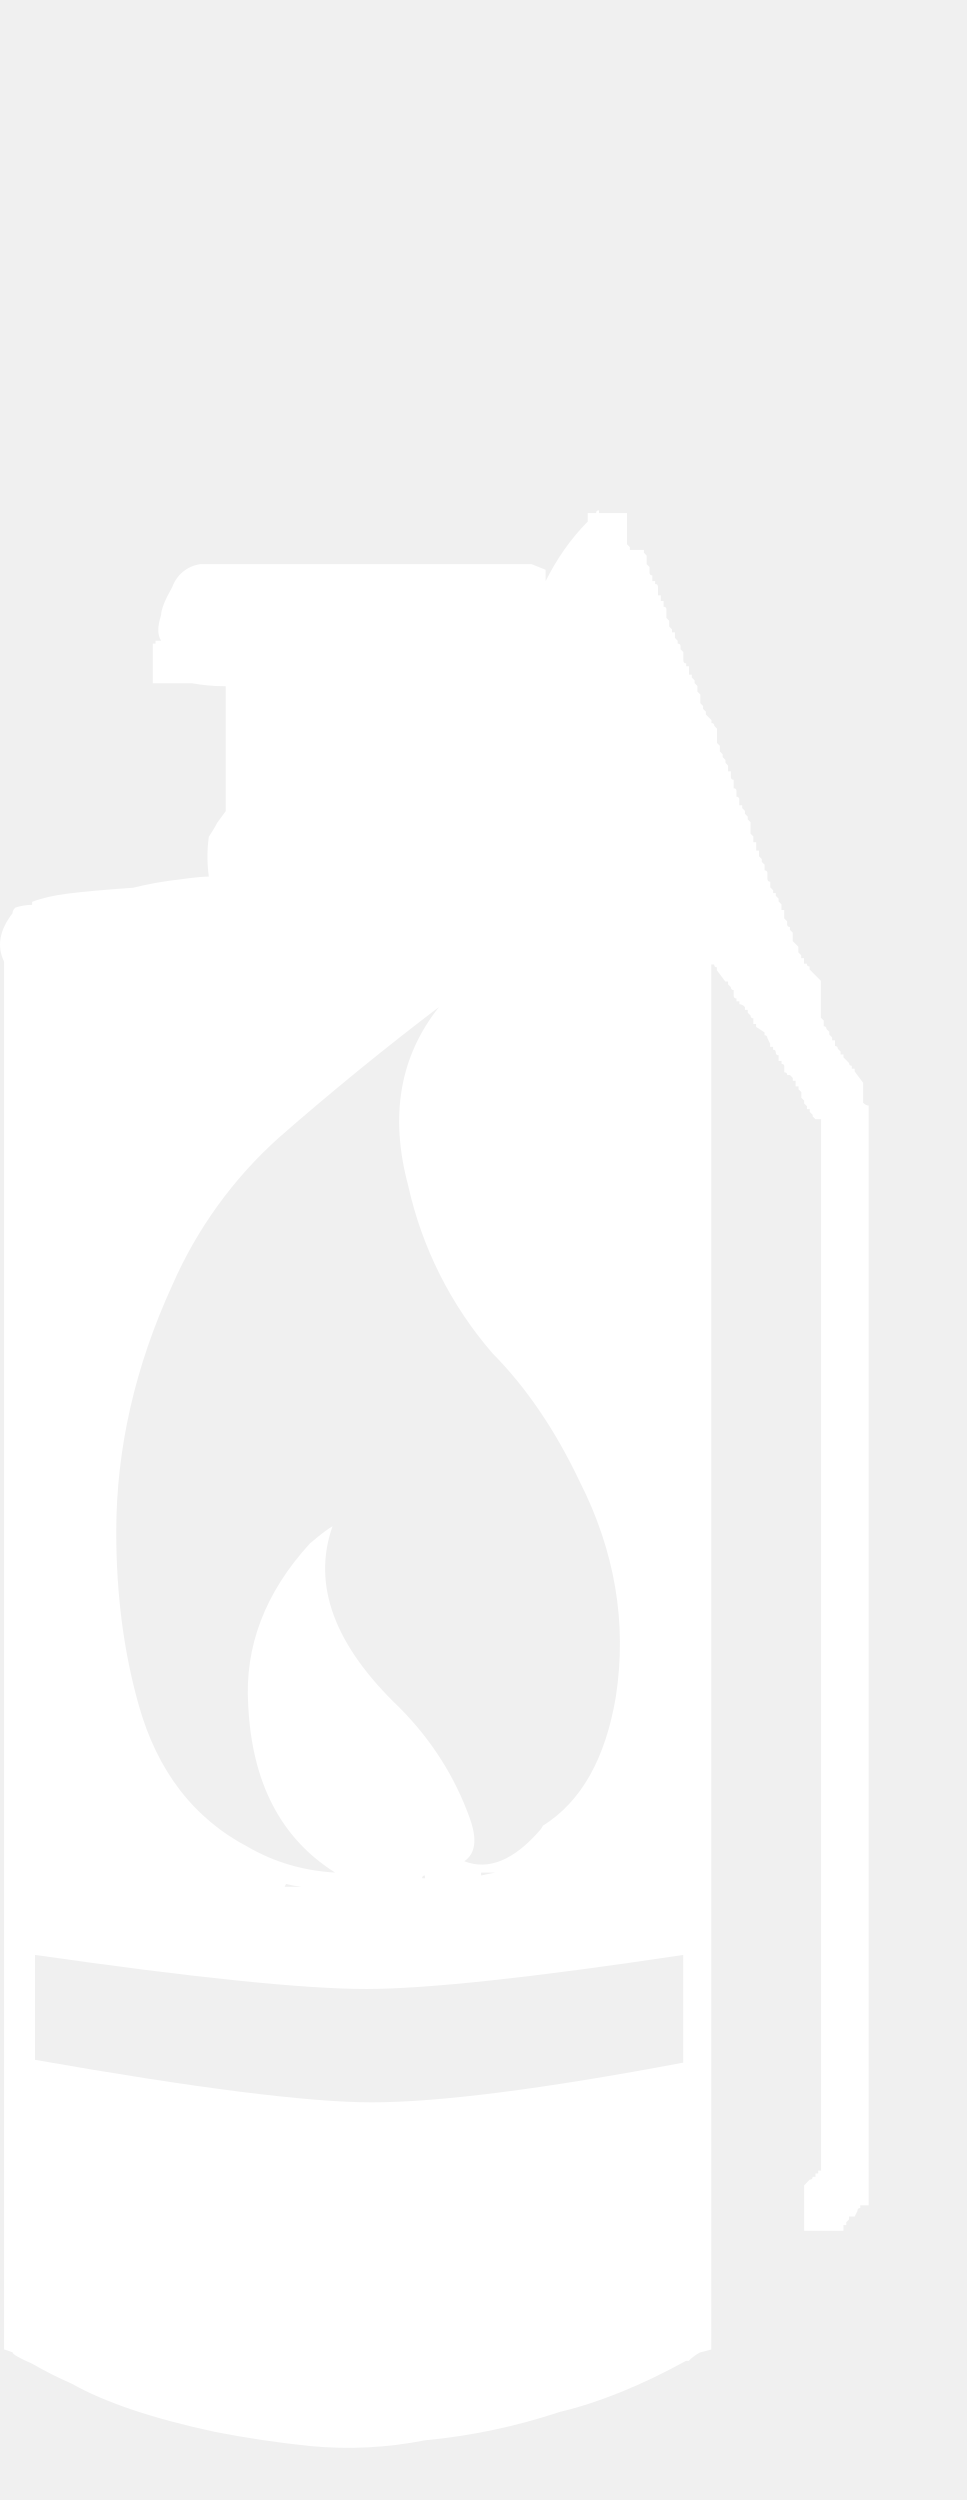
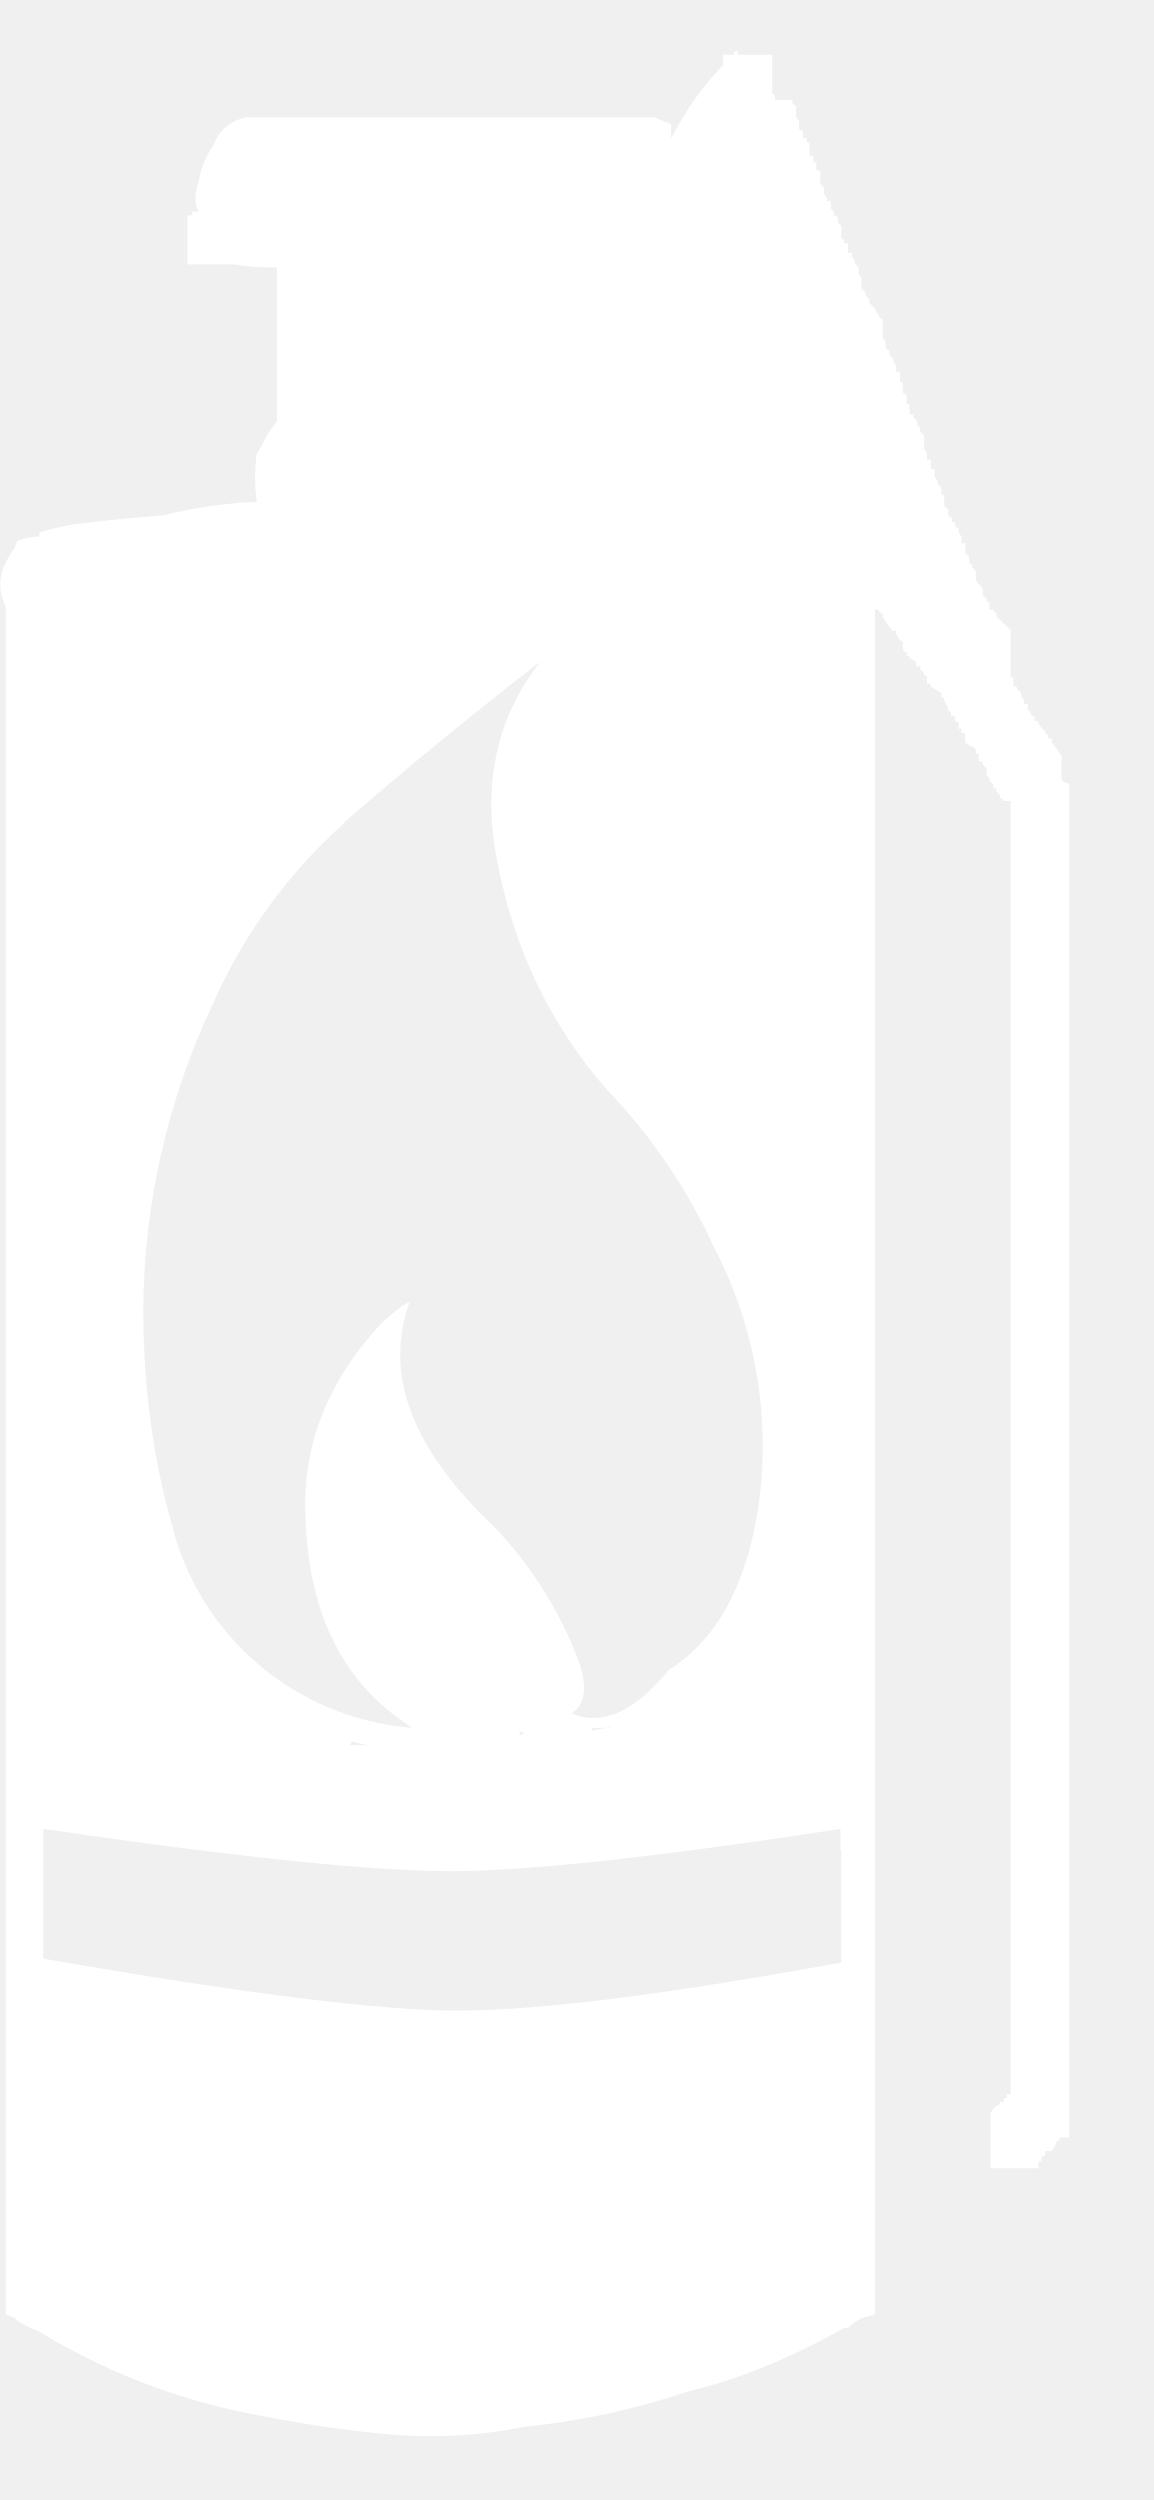
- <svg xmlns="http://www.w3.org/2000/svg" xml:space="preserve" viewBox="0 0 12.375 32">
-   <path fill="#FFF" fill-rule="evenodd" d="m8.277 7.221.037.037v.072c0 .022.012.035.036.035v.073h.036v.037c.023 0 .036.012.036.036v.109h.036v.073h.036v.073c.024 0 .036.012.036.035v.109l.036.036v.074l.036.036v.038h.037v.071l.035.036v.037c.024 0 .037.012.037.036v.037l.036.035v.109c0 .023.012.036.036.036v.037h.036v.108h.036v.036l.036.037v.035l.036.037v.072l.037.037V9l.035.037v.037l.036.035v.037l.072.072v.037c.023 0 .036.012.036.036l.035.036v.183l.036.036v.072l.036.037v.036l.036.036v.036l.033.037v.073h.036v.072c0 .023.013.036.036.036v.109c.024 0 .036.013.036.036v.072c.023 0 .036.014.036.037v.072H9.5v.036l.035.036v.037l.036.037v.035l.036.037v.146l.036.036v.073h.036v.108h.036v.072l.036.036v.036l.036.036v.073c.024 0 .036.013.036.036v.072c0 .024.012.037.036.037v.071l.037.038v.036h.034v.035l.036.037v.035l.037.038v.072h.035v.108l.037.037v.036c0 .023.012.037.036.037v.035l.036.037v.108l.072.072v.073l.036.036v.037h.036v.071h.036c0 .024.012.036.036.036v.038l.144.145v.473l.037.036v.073c.022 0 .035.012.035.036l.036.035v.036l.036.036v.037h.037v.073c.023 0 .036.013.036.036l.036.035v.037h.036v.036l.072.074c0 .022.012.035.035.035v.037h.037v.036l.108.145v.255c.023.024.047.036.071.036V28.228h-.108v.035c-.024 0-.036.013-.036.037l-.035.072h-.072v.037l-.036.035v.037h-.036v.073h-.503v-.582l.072-.073c.024 0 .037-.011.037-.036h.036v-.043h.035v-.036h.037V14.326h-.072l-.036-.036v-.02l-.037-.036v-.037h-.036v-.037l-.036-.036v-.037l-.036-.035v-.073l-.036-.036v-.037h-.037v-.072h-.036v-.036l-.036-.037h-.036c0-.024-.012-.035-.037-.035v-.073c0-.024-.011-.035-.035-.035v-.038h-.038v-.072c-.023 0-.036-.012-.036-.037 0-.023-.012-.035-.035-.035V13.4h-.037v-.04l-.036-.073c0-.022-.012-.036-.036-.036v-.036l-.108-.071v-.037h-.035v-.072c-.024 0-.036-.014-.036-.037l-.036-.035v-.037h-.036v-.036c-.024-.025-.048-.036-.071-.036v-.037h-.037v-.036c-.024 0-.036-.013-.036-.036v-.072c-.023 0-.036-.013-.036-.037l-.036-.036v-.036h-.035l-.108-.145v-.038c-.023 0-.035-.012-.035-.036h-.037v17.729l-.143.037a.568.568 0 0 0-.145.108h-.035c-.575.315-1.113.534-1.617.654a7.794 7.794 0 0 1-1.725.363 5.073 5.073 0 0 1-1.473.073 13.4 13.4 0 0 1-1.22-.182c-.79-.17-1.401-.375-1.832-.618a4.768 4.768 0 0 1-.503-.254c-.168-.073-.251-.121-.251-.146l-.108-.037V12.308c-.095-.195-.06-.4.108-.618 0-.024.012-.049.035-.072a.68.68 0 0 1 .216-.036v-.038c.12-.047.276-.084.467-.107.191-.024.467-.049.826-.074.191-.048.395-.084.61-.108.167-.023.287-.035.359-.035a1.847 1.847 0 0 1 0-.509c.048-.072.084-.134.109-.182l.107-.146v-1.6h-.036c-.12 0-.251-.012-.395-.037h-.502v-.508h.035v-.037h.071c-.048-.072-.048-.182 0-.327 0-.072.048-.193.144-.362a.445.445 0 0 1 .359-.291h4.239l.18.072v.146c.144-.289.323-.545.539-.763V6.567h.107c0-.023.012-.035.037-.035v.035h.359v.4l.036.036v.036h.18v.036l.035.036v.11zm-4.704 7.338a5.482 5.482 0 0 0-1.367 1.89c-.478 1.042-.718 2.096-.718 3.161 0 .8.096 1.538.288 2.216.239.849.707 1.453 1.401 1.817.335.193.707.303 1.113.326-.694-.436-1.066-1.15-1.113-2.144-.048-.751.216-1.441.79-2.069.145-.123.241-.195.289-.219-.263.751.023 1.524.862 2.325.407.411.707.884.897 1.416.095.267.072.448-.072.546.312.121.635-.014.97-.399a.244.244 0 0 0 .036-.056c.489-.306.8-.856.934-1.652.144-.944-.011-1.864-.467-2.761-.311-.654-.682-1.199-1.113-1.635a4.895 4.895 0 0 1-1.078-2.144c-.24-.896-.107-1.658.395-2.288a38.459 38.459 0 0 0-2.047 1.67zm5.172 10.682v-.218c-1.94.292-3.292.436-4.059.436-.791 0-2.203-.144-4.238-.436v1.343c2.06.362 3.497.544 4.31.544.862 0 2.191-.17 3.987-.508v-1.161zm-2.407-1.272h-.18v.037l.18-.037zm-.899.073v-.036c-.023 0-.036.012-.036.036h.036zm-1.58.109a1.452 1.452 0 0 1-.198-.036l-.018.036h.216z" clip-rule="evenodd" />
+ <svg xmlns="http://www.w3.org/2000/svg" fill="none" viewBox="0 0 12 26">
+   <path fill="#fff" fill-rule="evenodd" d="m8.28 1.22.03.04v.07c0 .02.02.03.04.03v.08h.04v.04c.02 0 .03 0 .03.03v.11h.04v.07h.03v.08c.03 0 .04 0 .04.03v.11l.04.04v.07l.03.04v.03h.04v.08l.03.03v.04c.03 0 .04.01.04.03v.04l.04.04v.1c0 .03 0 .04.03.04v.04h.04v.1h.04v.04l.03.04v.03l.04.04v.07l.03.04V3l.04.04v.03l.04.04v.04l.07.07v.03c.02 0 .03.02.03.04l.04.04v.18l.03.04v.07l.04.03v.04l.04.04v.03l.03.04v.07h.04v.07c0 .03 0 .04.03.04v.11c.02 0 .04.01.04.04v.07c.02 0 .03.01.03.04v.07h.04v.03l.04.04v.04l.03.03v.04l.04.04v.14l.03.04v.07h.04v.1h.04v.08l.03.04v.03l.04.04v.07c.02 0 .03.01.03.04v.07c0 .02.02.04.04.04v.07l.04.03v.04h.03v.04l.04.03v.04l.03.04v.07h.04v.1l.04.04v.04c0 .02 0 .04.03.04v.03l.04.04v.1l.07.08v.07l.04.04v.03h.03v.08h.04c0 .02 0 .03.03.03v.04l.15.14v.48l.03.03v.08c.03 0 .04 0 .04.03l.04.04v.03l.03.04v.04h.04v.07c.02 0 .03.01.03.04l.04.03v.04h.04v.03l.07.08c0 .02.01.03.03.03v.04h.04v.04l.1.14v.25c.03.03.06.04.08.04v14.08h-.1v.03c-.03 0-.04.02-.04.04l-.04.07h-.07v.04l-.04.03v.04h-.03v.07h-.5v-.58l.06-.07c.03 0 .04-.01.04-.04h.04v-.04h.03v-.04h.04V8.33h-.07l-.04-.04v-.02l-.04-.04V8.2h-.03v-.04l-.04-.04V8.1l-.03-.04v-.07l-.04-.04v-.03h-.04v-.08h-.03V7.8l-.04-.04h-.03c0-.02-.02-.03-.04-.03v-.08c0-.02-.01-.03-.04-.03v-.04h-.03v-.07c-.03 0-.04-.01-.04-.04 0-.02-.01-.03-.04-.03V7.4h-.03v-.04l-.04-.07c0-.03-.01-.04-.03-.04v-.04l-.11-.07v-.03h-.04v-.08c-.02 0-.03 0-.03-.03l-.04-.04v-.03h-.04v-.04c-.02-.02-.04-.04-.07-.04v-.03h-.03v-.04c-.03 0-.04-.01-.04-.04v-.07c-.02 0-.04-.01-.04-.03l-.03-.04v-.04h-.04l-.1-.14v-.04c-.03 0-.04-.01-.04-.04H9.1v17.73l-.14.04a.57.57 0 0 0-.14.1h-.04c-.57.32-1.11.54-1.62.66a7.8 7.8 0 0 1-1.72.37c-.49.1-.98.12-1.47.07-.41-.04-.82-.1-1.22-.18a6.7 6.7 0 0 1-2.34-.88c-.17-.07-.25-.12-.25-.14l-.1-.04V6.31c-.1-.2-.07-.4.1-.62a.1.1 0 0 1 .03-.07.68.68 0 0 1 .22-.04v-.04c.12-.04.28-.08.47-.1a16 16 0 0 1 .82-.08 4.6 4.6 0 0 1 .97-.14 1.85 1.85 0 0 1 0-.5 2 2 0 0 0 .11-.2l.1-.14v-1.6h-.03c-.12 0-.25 0-.4-.03h-.5v-.51H2V2.2h.07c-.05-.07-.05-.18 0-.33a.9.9 0 0 1 .15-.36.44.44 0 0 1 .35-.29H6.8l.18.07v.15c.15-.29.33-.55.54-.76V.57h.11c0-.03.01-.04.04-.04v.04h.36v.4l.03.03v.04h.18v.03l.04.04v.11Zm-4.7 7.34a5.48 5.48 0 0 0-1.37 1.89 7.52 7.52 0 0 0-.72 3.16c0 .8.1 1.54.29 2.22a2.8 2.8 0 0 0 2.51 2.14c-.7-.44-1.07-1.15-1.11-2.14-.05-.76.21-1.45.79-2.07.14-.13.24-.2.29-.22-.27.75.02 1.52.86 2.32.4.41.7.89.9 1.42.09.27.07.45-.08.54.31.13.64-.01.97-.4a.24.24 0 0 0 .04-.05c.49-.3.8-.86.93-1.65a4.47 4.47 0 0 0-.46-2.76 5.9 5.9 0 0 0-1.12-1.64 4.9 4.9 0 0 1-1.08-2.14c-.23-.9-.1-1.66.4-2.3-.7.54-1.38 1.1-2.05 1.68Zm5.16 10.68v-.22c-1.94.3-3.29.44-4.05.44-.8 0-2.2-.14-4.24-.44v1.35c2.06.36 3.5.54 4.3.54.87 0 2.2-.17 4-.5v-1.17Zm-2.4-1.27h-.18V18l.18-.04Zm-.9.07v-.03c-.02 0-.04 0-.04.03h.04Zm-1.58.11c-.07 0-.13-.02-.2-.04l-.02.04h.22Z" clip-rule="evenodd" />
</svg>
